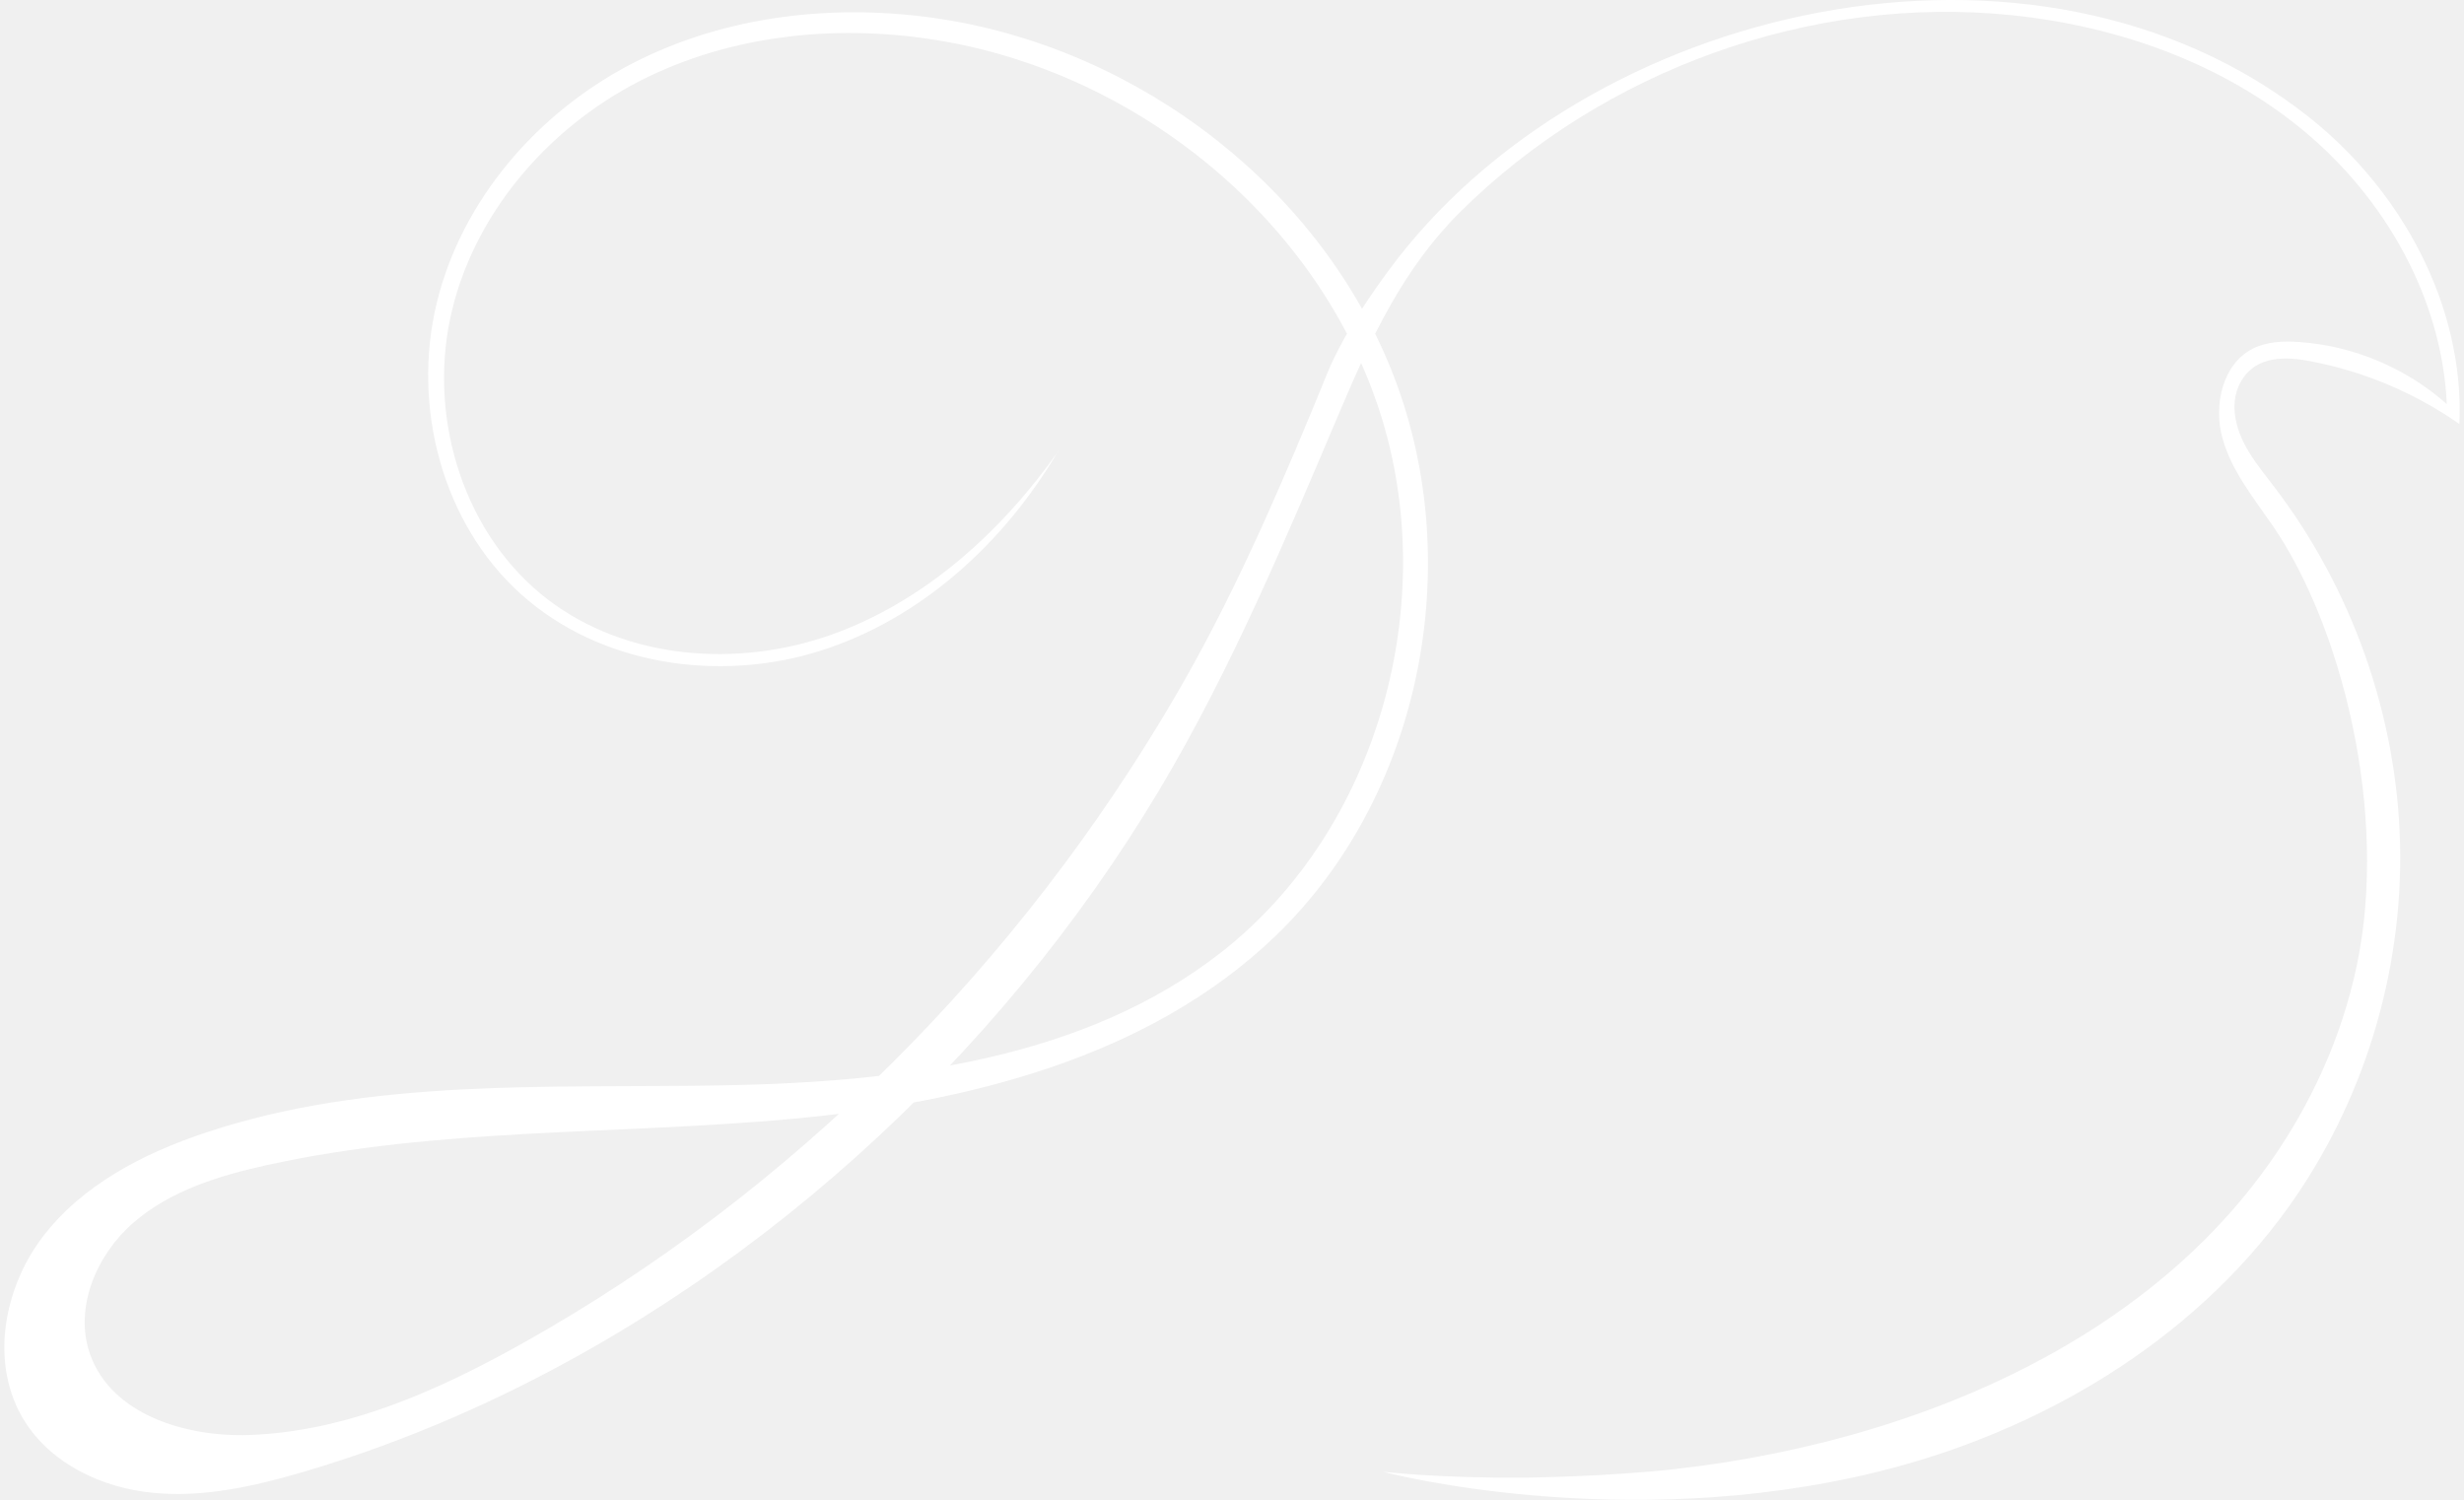
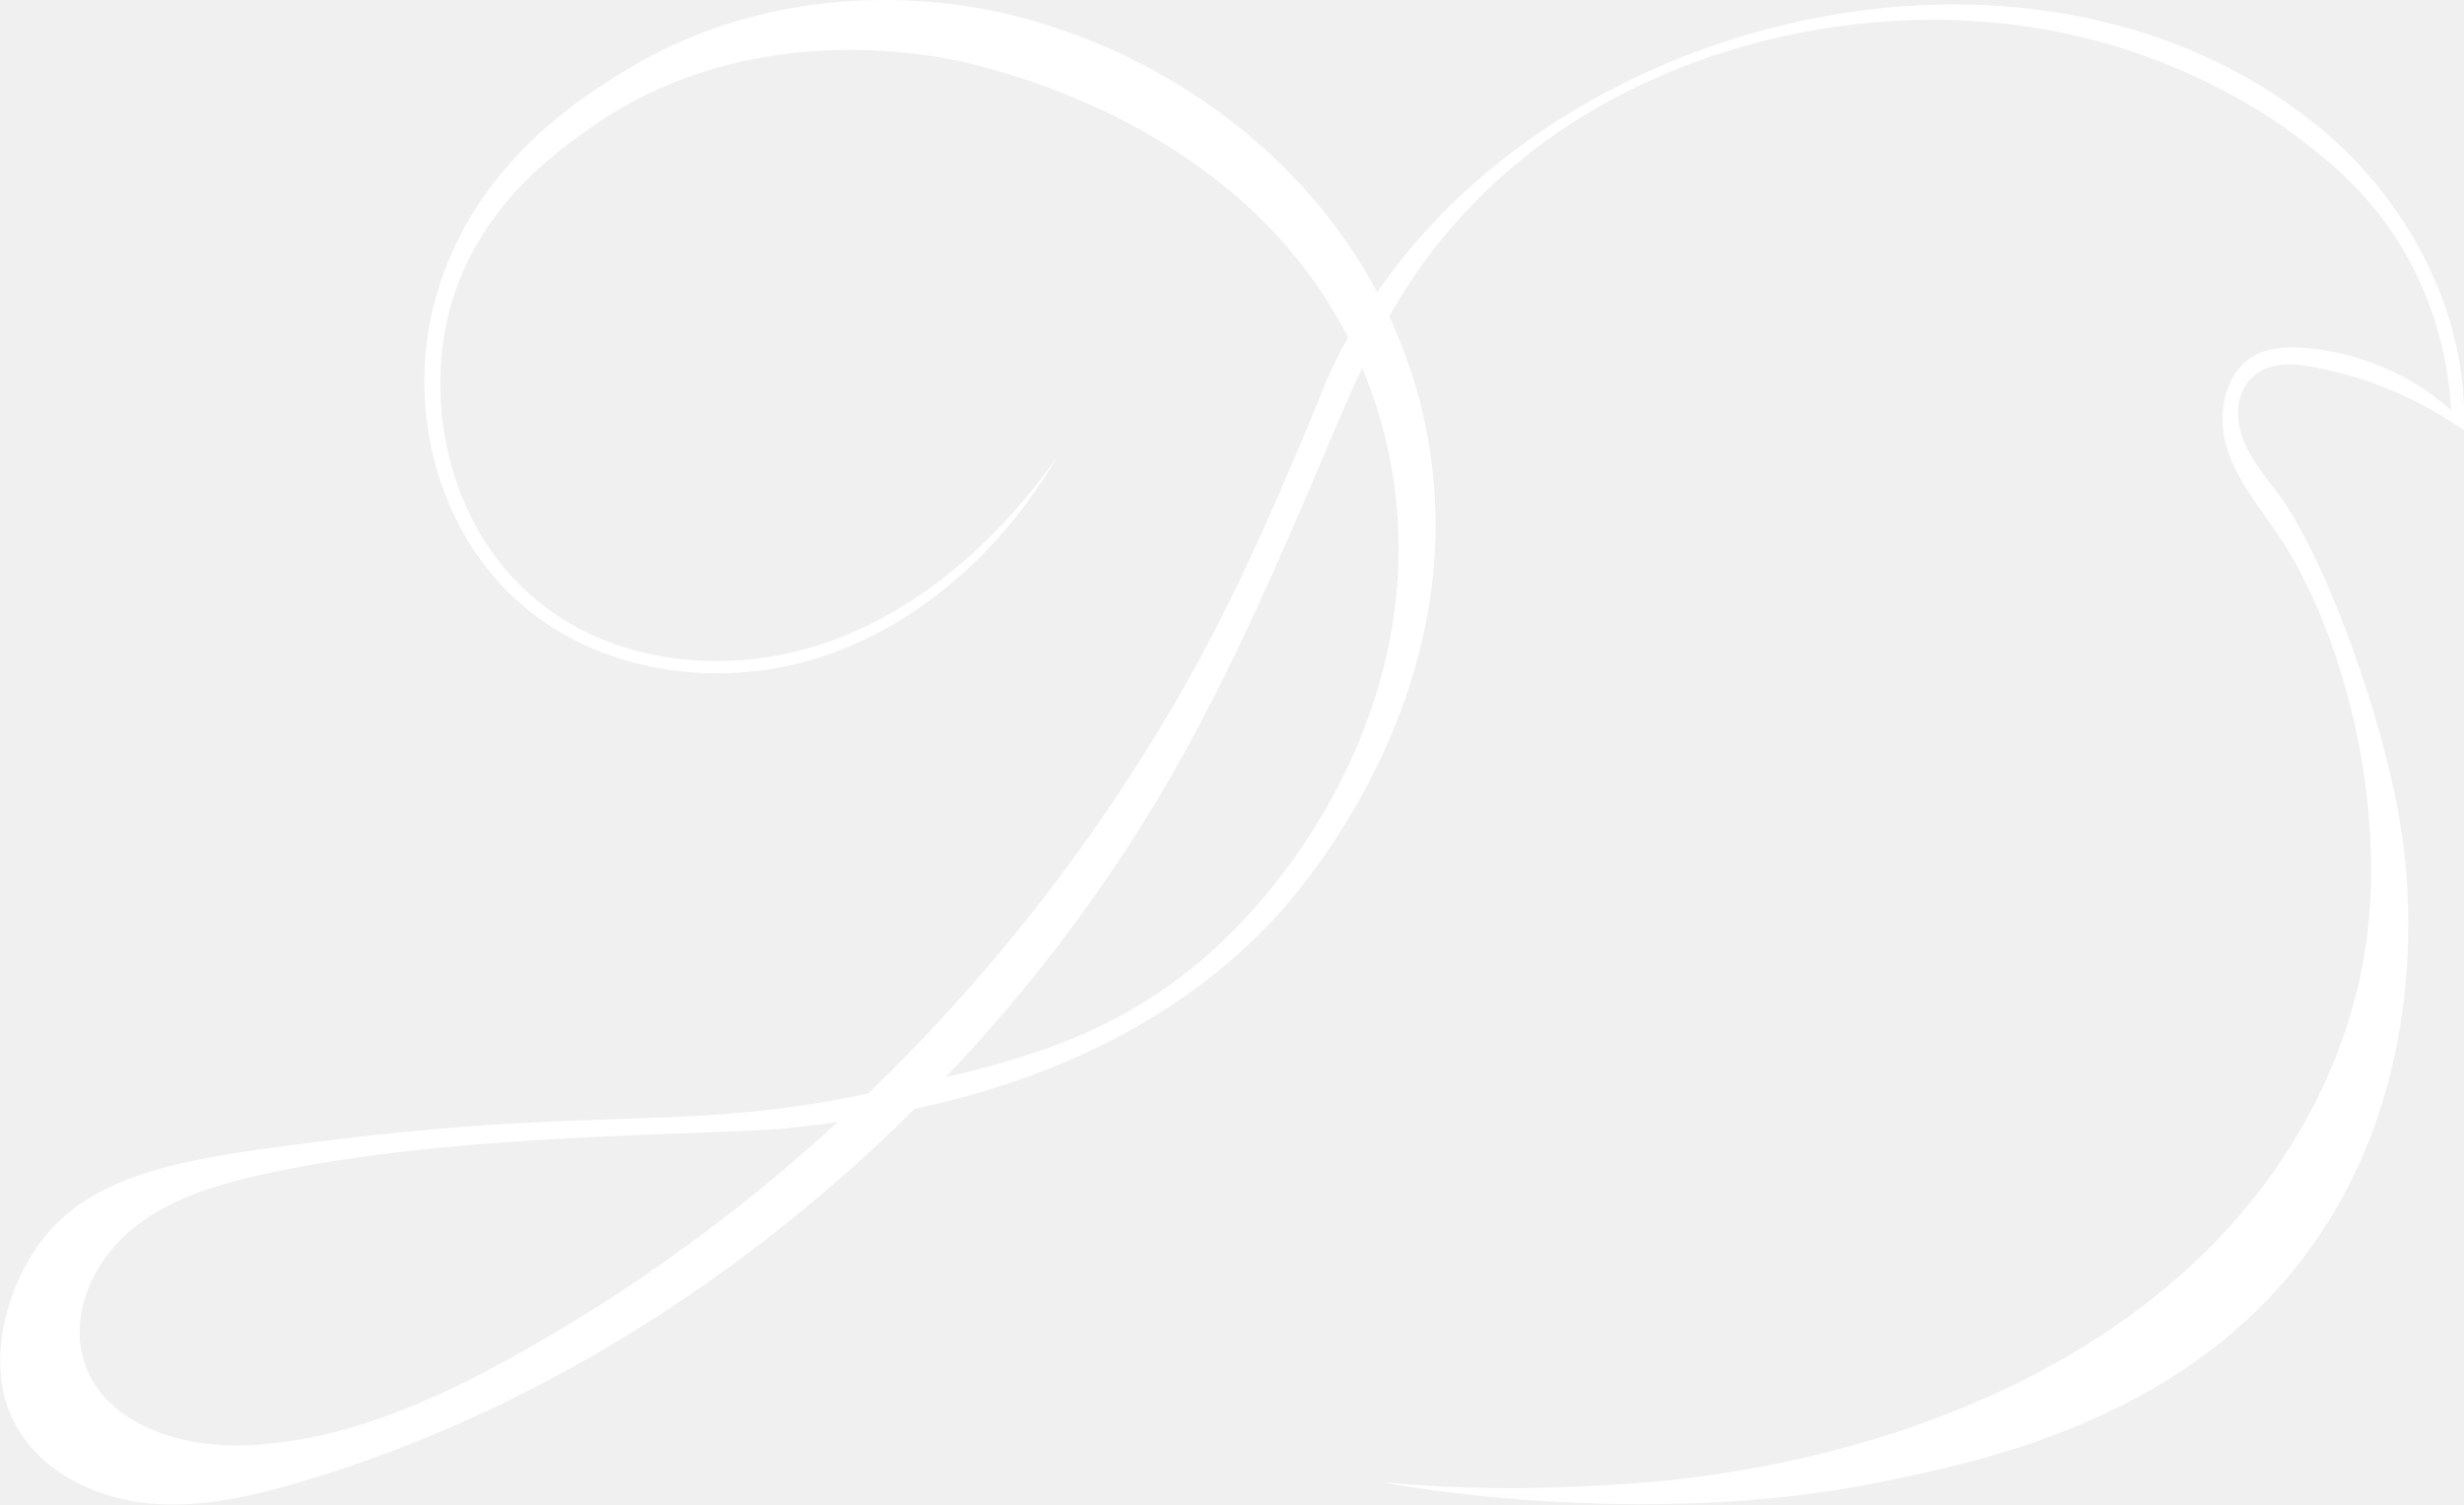
- <svg xmlns="http://www.w3.org/2000/svg" width="69px" height="42px" fill="white" id="Layer_2" viewBox="0 0 244.19 149.16">
+ <svg xmlns="http://www.w3.org/2000/svg" id="Layer_2" fill="white" viewBox="0 0 244.07 149.01">
  <defs>
    <style>.cls-1{stroke-width:0px;}</style>
  </defs>
  <g id="Layer_1-2">
-     <path class="cls-1" d="m104.82,44.84c-5.34,9.11-13.64,16.73-23.71,19.9-10.07,3.17-21.88,1.41-29.73-5.65-7.86-7.06-10.87-18.72-8.37-28.98,2.5-10.26,10.05-18.94,19.43-23.79C71.82,1.47,82.85.28,93.28,1.91c19.8,3.11,37.82,16.95,44.97,35.67,7.15,18.72,2.62,41.62-11.83,55.51-12.6,12.11-30.7,16.59-48.1,18.19s-35.11.83-52.17,4.59c-4.78,1.05-9.64,2.54-13.33,5.75-3.69,3.21-5.93,8.53-4.27,13.13,2.14,5.94,9.49,8.19,15.8,7.97,9.61-.33,18.69-4.37,27.09-9.06,26.98-15.09,49.49-37.79,65.04-64.45,5.27-9.03,9.47-18.52,13.48-28.16,1.53-3.68,1.68-4.2,2.28-5.42,1.23-2.52,2.86-5.24,5.36-8.63C157.24.21,202.04-9.82,229.15,11.61c9.25,7.3,15.52,18.79,15.01,30.56-4.4-3.08-9.46-5.22-14.74-6.23-2.48-.48-5.37-.62-6.91,1.88-.61.98-.81,2.18-.68,3.32.32,2.86,2.19,5.02,3.86,7.21,7.79,10.18,12.28,22.84,12.57,35.65.29,12.81-3.66,25.69-11.13,36.1-9.64,13.42-24.77,22.33-40.82,26.28-25.47,6.27-49.18.02-49.18,0,0-.01,5.52.66,14.18.58,0,0,8.07-.08,15.03-.87,25.63-2.93,53.1-14.79,64.26-39.75,1.47-3.28,2.59-6.72,3.34-10.23,3.25-15.33-1.56-33.95-8.34-43.82-1.91-2.78-4.12-5.48-5.01-8.74-.89-3.25,0-7.32,3-8.86,1.43-.73,3.1-.79,4.69-.67,5.37.38,10.6,2.59,14.63,6.17-.48-10.52-6.13-20.46-14.24-27.19s-18.47-10.39-28.94-11.48c-20.01-2.08-40.72,5.44-54.97,19.59-5.63,5.6-8.85,12.53-11.91,19.74-5.4,12.73-10.87,25.79-17.95,37.66-16.06,26.91-41.05,49.68-69.82,62.28-5.01,2.19-10.15,4.08-15.4,5.62-4.84,1.42-9.88,2.55-14.91,2.06s-10.08-2.86-12.76-7.14c-3.46-5.52-2.16-13.09,1.78-18.28,3.94-5.19,10.02-8.33,16.2-10.39,16.49-5.51,34.32-4.4,51.7-4.72,17.38-.32,35.79-2.56,49.44-13.31,15.6-12.29,21.77-34.86,15.64-53.75-6.14-18.89-23.66-33.28-43.22-36.75-10.24-1.82-21.15-.8-30.4,3.95-9.25,4.75-16.66,13.44-18.81,23.61-2.15,10.18,1.45,21.62,9.72,27.94,7.83,5.98,18.86,6.8,28.15,3.51,9.29-3.29,16.95-10.24,22.63-18.29Z" />
+     <path class="cls-1" d="m104.7,45.28c-5.34,9.11-13.64,16.73-23.71,19.9s-21.88,1.41-29.73-5.65c-7.86-7.06-10.87-18.72-8.37-28.98,3.36-13.81,14.43-20.8,19.43-23.79C75.88-1.35,89.81-.28,95.59.59c18.64,2.8,39.07,16.51,45,39,7.15,27.09-11.62,48.39-14,51-16.09,17.65-39.85,20.21-48.38,21.14-7.33.79-32.92.35-52.17,4.59-4.78,1.05-9.64,2.54-13.33,5.75s-5.93,8.53-4.27,13.13c2.14,5.94,9.49,8.19,15.8,7.97,9.61-.33,18.69-4.37,27.09-9.06,26.98-15.09,49.49-37.79,65.04-64.45,5.27-9.03,9.47-18.52,13.48-28.16,1.53-3.68,1.68-4.2,2.28-5.42,1.23-2.52,2.86-5.24,5.36-8.63C157.12.65,201.92-9.38,229.04,12.05c9.25,7.3,15.52,18.79,15.01,30.56-4.4-3.08-9.46-5.22-14.74-6.23-2.48-.48-5.37-.62-6.91,1.88-.61.98-.81,2.18-.68,3.32.32,2.86,2.19,5.02,3.86,7.21,4.73,6.18,11.32,24.15,12.57,35.65.41,3.8,2.39,22.09-8.56,38.15-12.16,17.85-32.88,22.08-43.39,24.23-23.74,4.85-49.19.09-49.18,0,0-.01,5.52.66,14.18.58,0,0,8.07-.08,15.03-.87,25.63-2.93,53.1-14.79,64.26-39.75,1.47-3.28,2.59-6.72,3.34-10.23,3.25-15.33-1.56-33.95-8.34-43.82-1.91-2.78-4.12-5.48-5.01-8.74-.89-3.25,0-7.32,3-8.86,1.43-.73,3.1-.79,4.69-.67,5.37.38,10.6,2.59,14.63,6.17-.19-3.33-.95-9.01-4.26-15.02-3.43-6.22-7.86-9.67-10.94-12.01-2.25-1.71-12.01-8.84-27-11-19.11-2.75-41.86,3.29-55.94,18.95-3.03,3.37-7.06,8.31-11.91,19.74-5.4,12.73-10.87,25.79-17.95,37.66-16.06,26.91-41.05,49.68-69.82,62.28-5.01,2.19-10.15,4.08-15.4,5.62-4.84,1.42-9.88,2.55-14.91,2.06-5.02-.5-10.08-2.86-12.76-7.14-3.66-5.82-1.43-13.68,1.78-18.28,4.73-6.79,13.05-8.4,23.92-9.89,30.82-4.23,38.96-1.41,57-5,13.25-2.64,24.69-4.92,35-14,11.71-10.31,23.63-30.84,17.05-53.29C127.85,11.33,94.23,5.83,92.59,5.59c-3.83-.56-19.9-2.91-34,7-3.66,2.57-12.1,8.51-14.39,19.53-1.95,9.43.83,21.15,9.72,27.94,7.83,5.98,18.86,6.8,28.15,3.51,9.29-3.29,16.95-10.24,22.63-18.29Z" />
  </g>
</svg>
